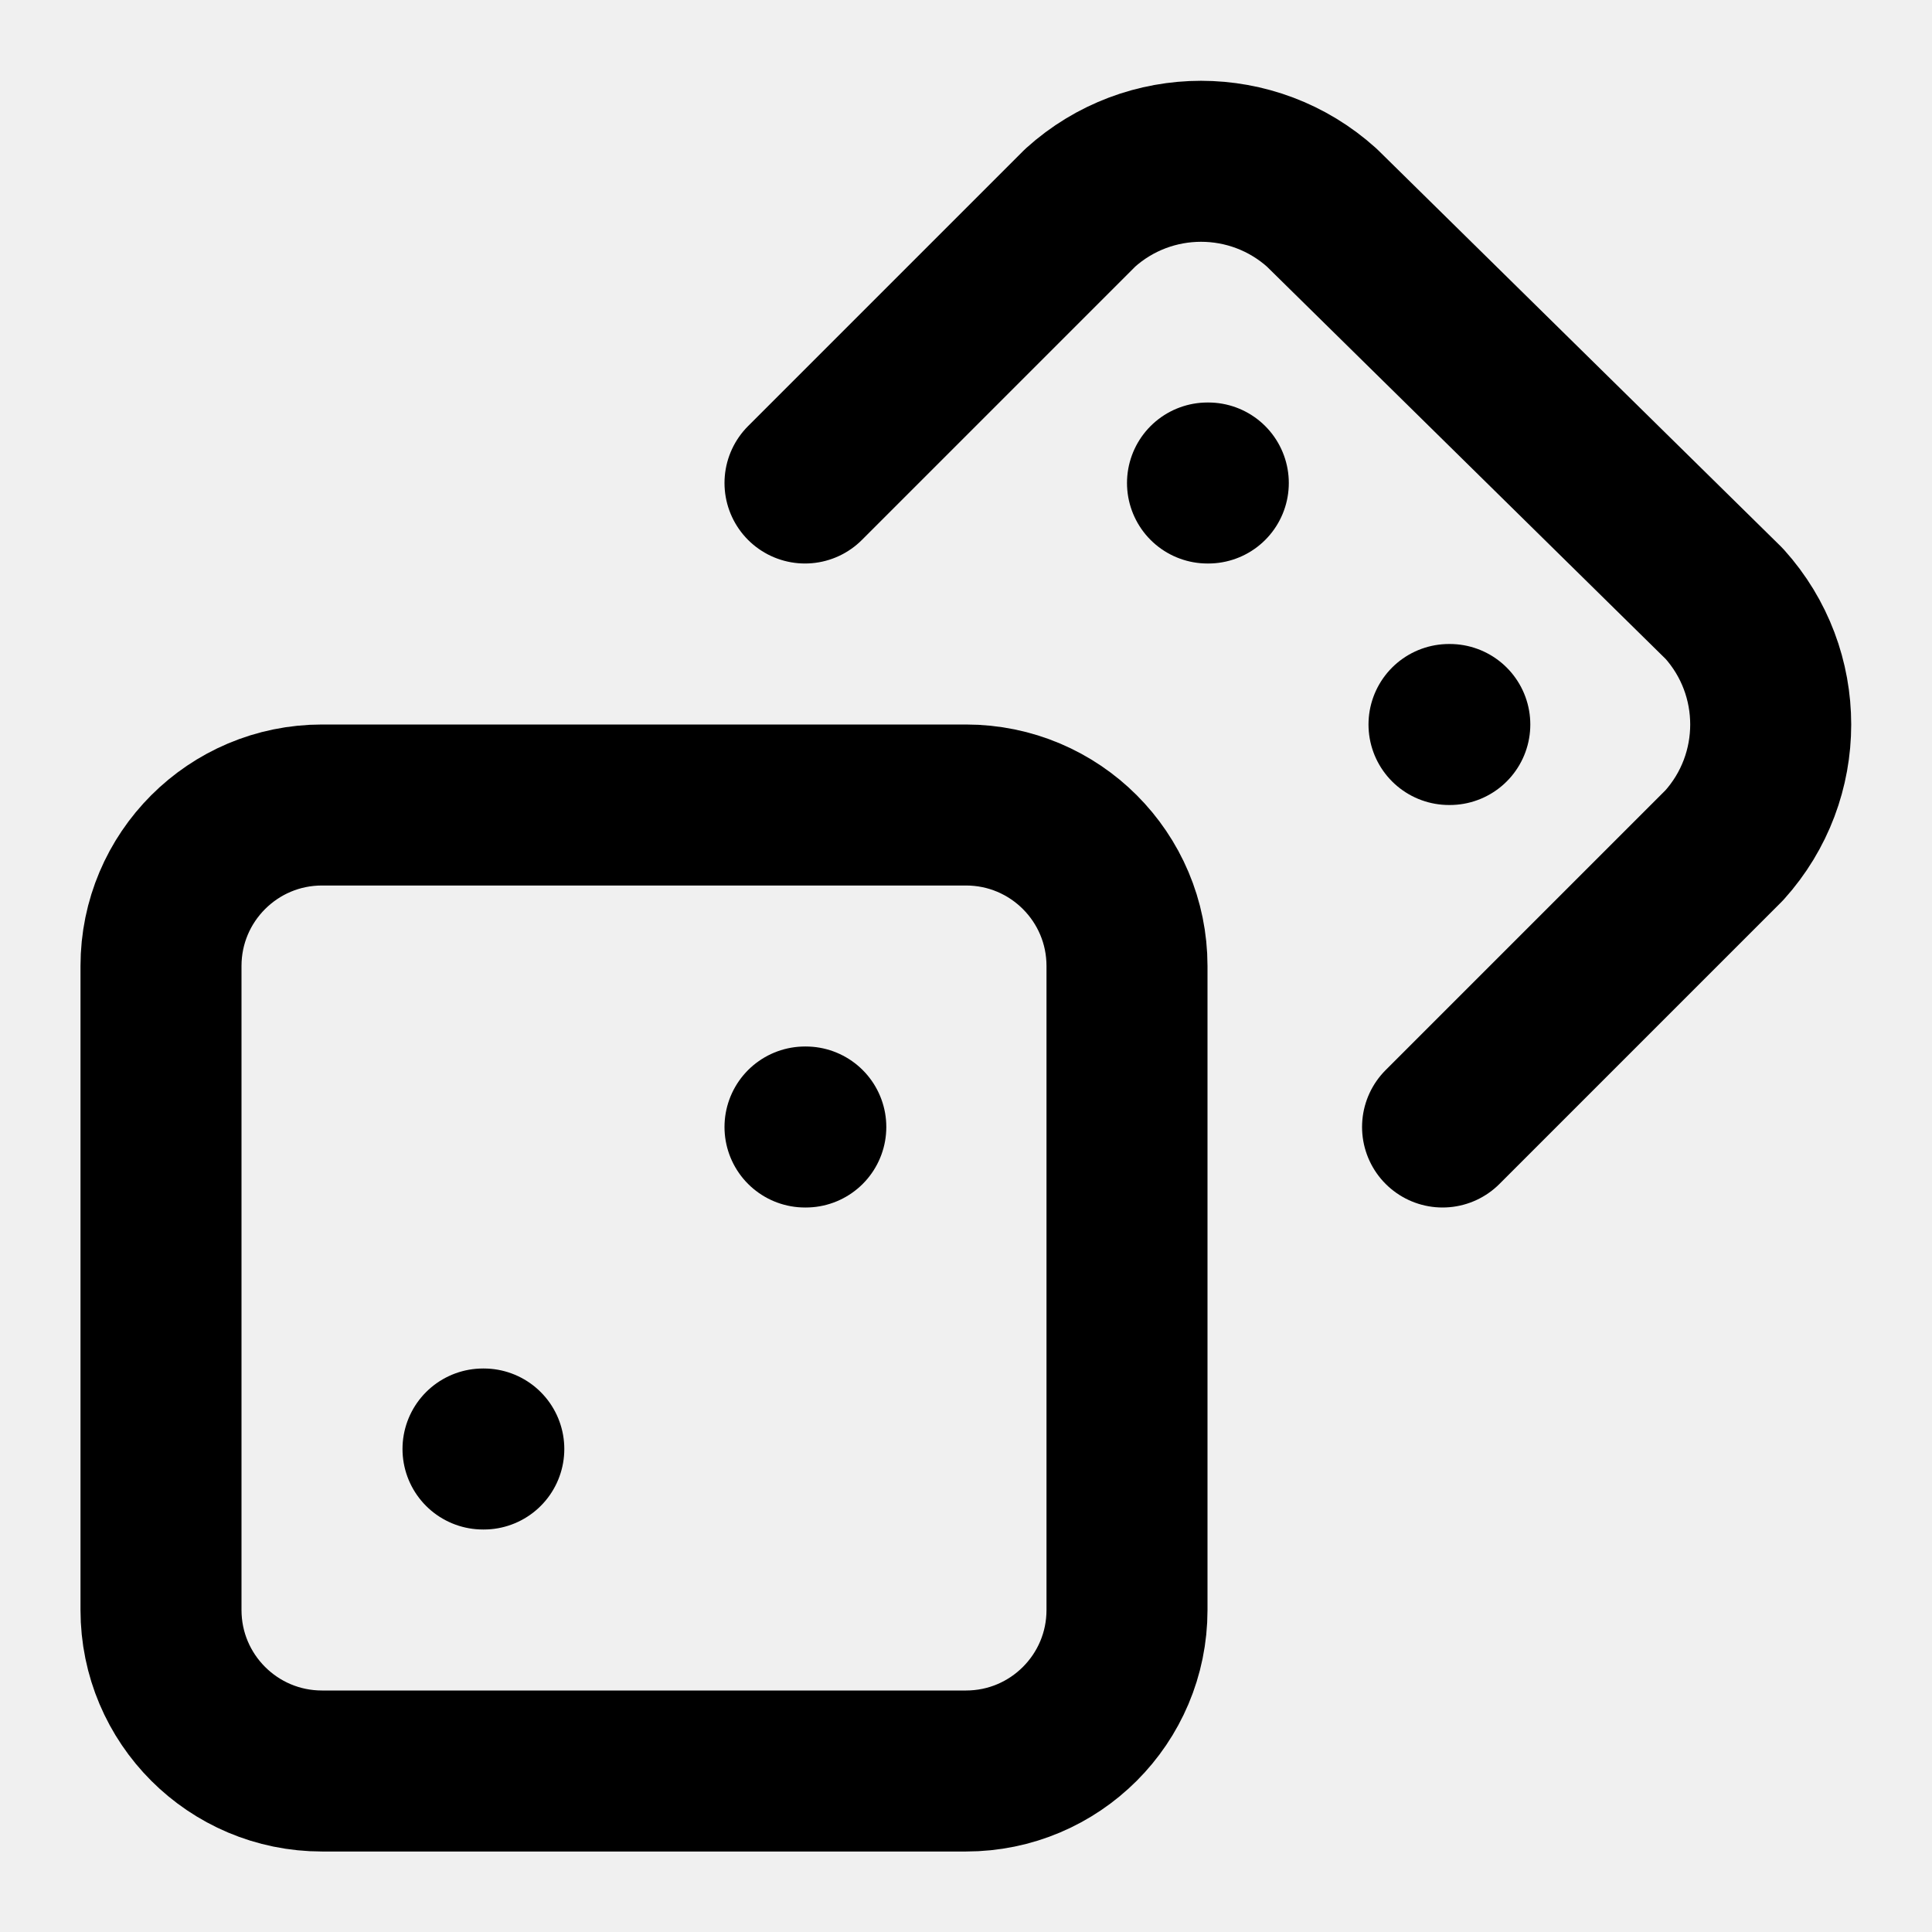
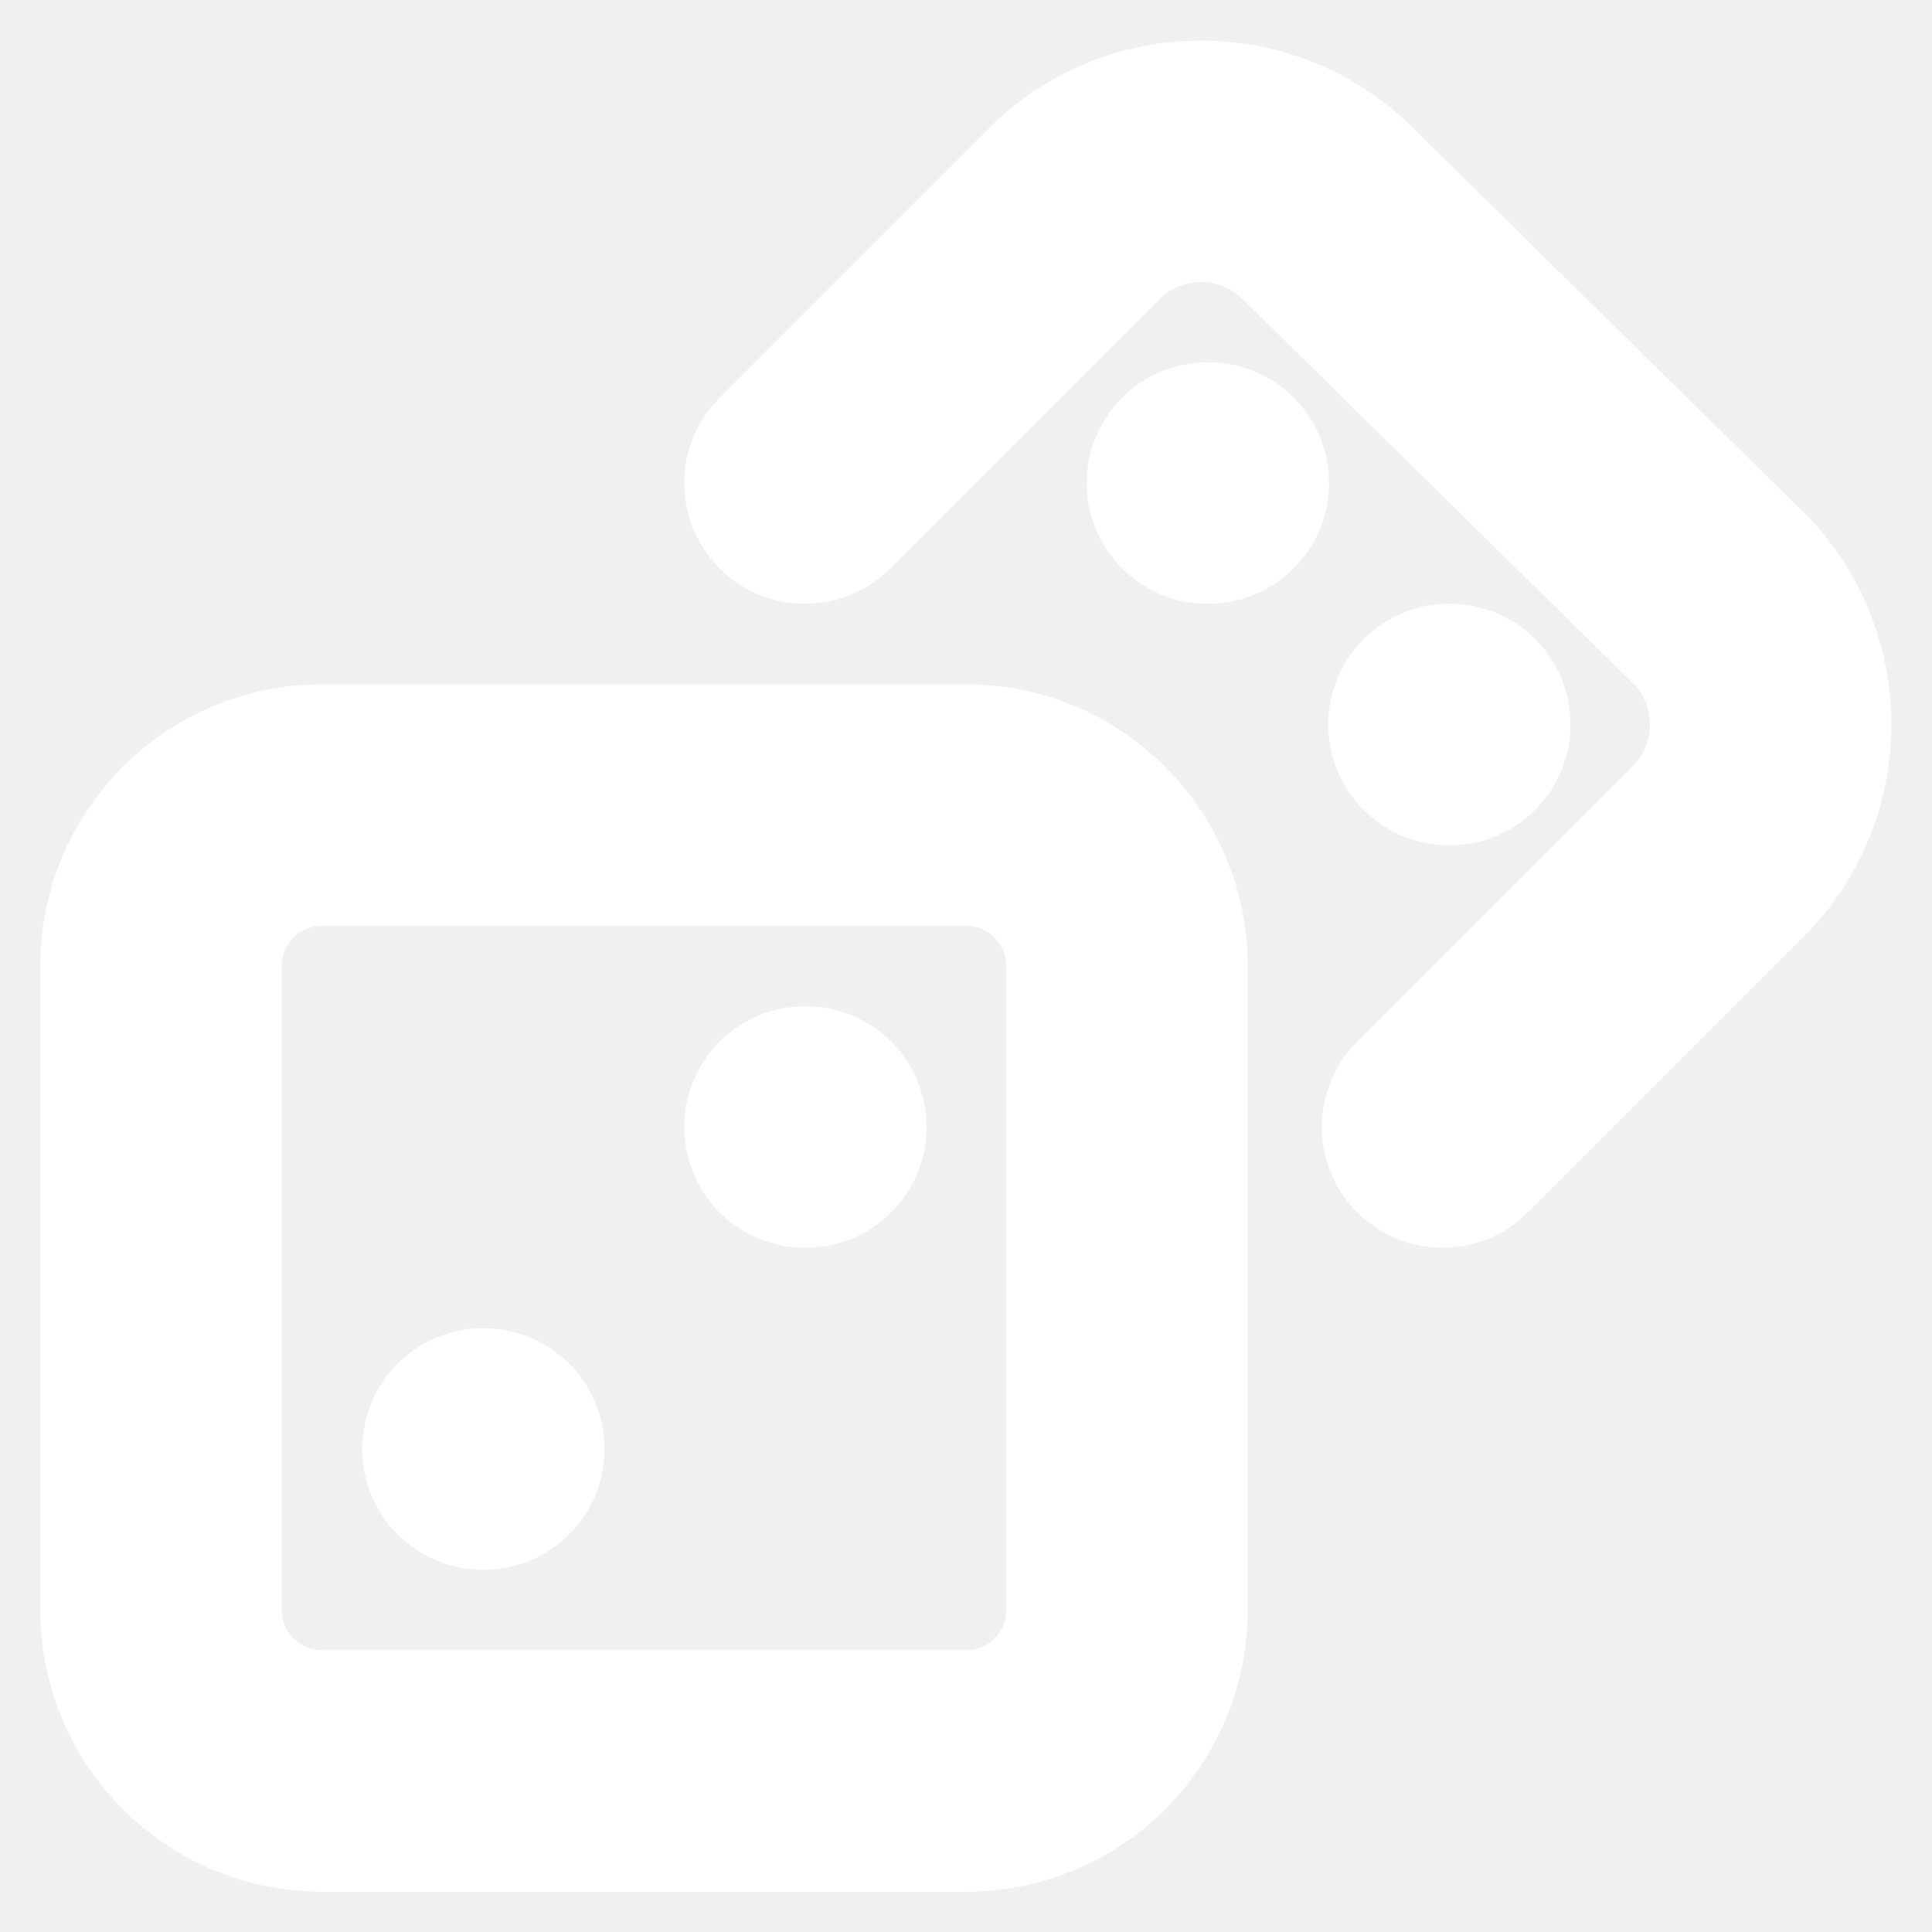
- <svg xmlns="http://www.w3.org/2000/svg" width="24" height="24" viewBox="0 0 24 24" fill="none" stroke="#000000" stroke-width="2" stroke-linecap="round" stroke-linejoin="round" class="lucide lucide-dices-icon lucide-dices">
+ <svg xmlns="http://www.w3.org/2000/svg" width="24" height="24" viewBox="0 0 24 24" fill="none" stroke="#FFFFFF" stroke-width="3" stroke-linecap="round" stroke-linejoin="round" class="lucide lucide-dices-icon lucide-dices">
  <rect width="12" height="12" x="2" y="10" rx="2" ry="2" />
  <path d="m17.92 14 3.5-3.5a2.24 2.24 0 0 0 0-3l-5-4.92a2.24 2.24 0 0 0-3 0L10 6" />
  <path d="M6 18h.01" />
  <path d="M10 14h.01" />
  <path d="M15 6h.01" />
  <path d="M18 9h.01" />
</svg>
